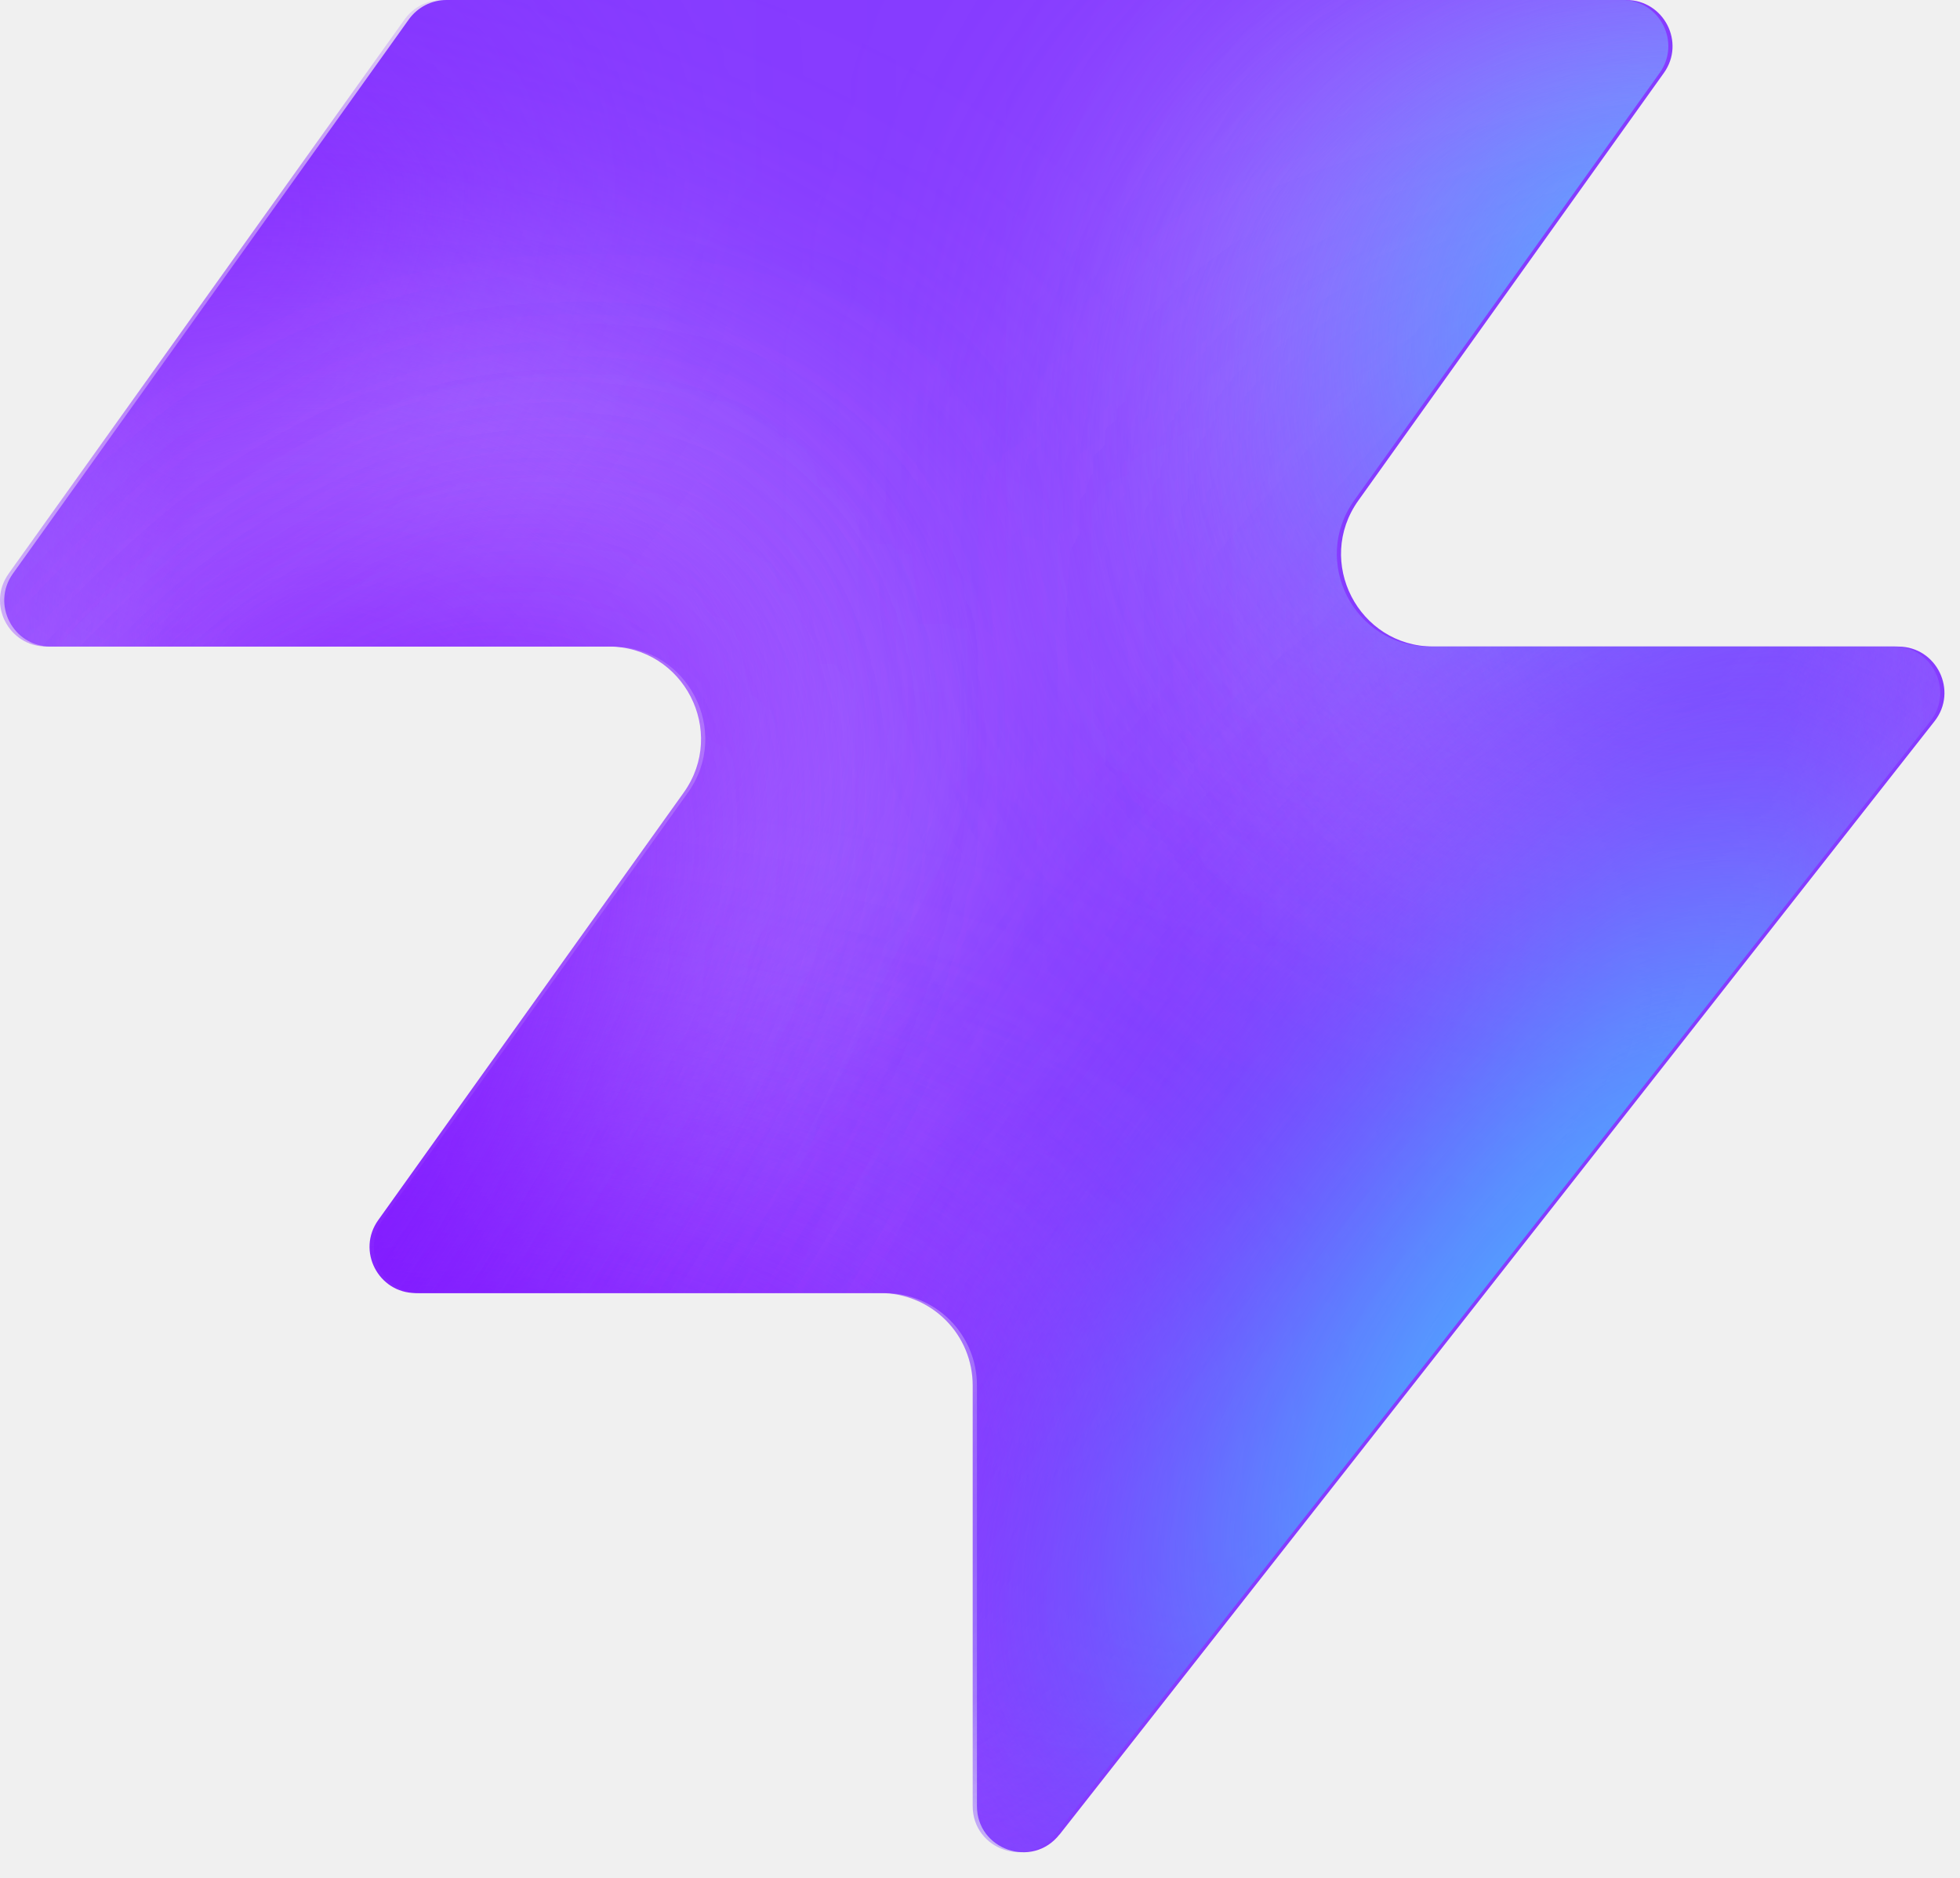
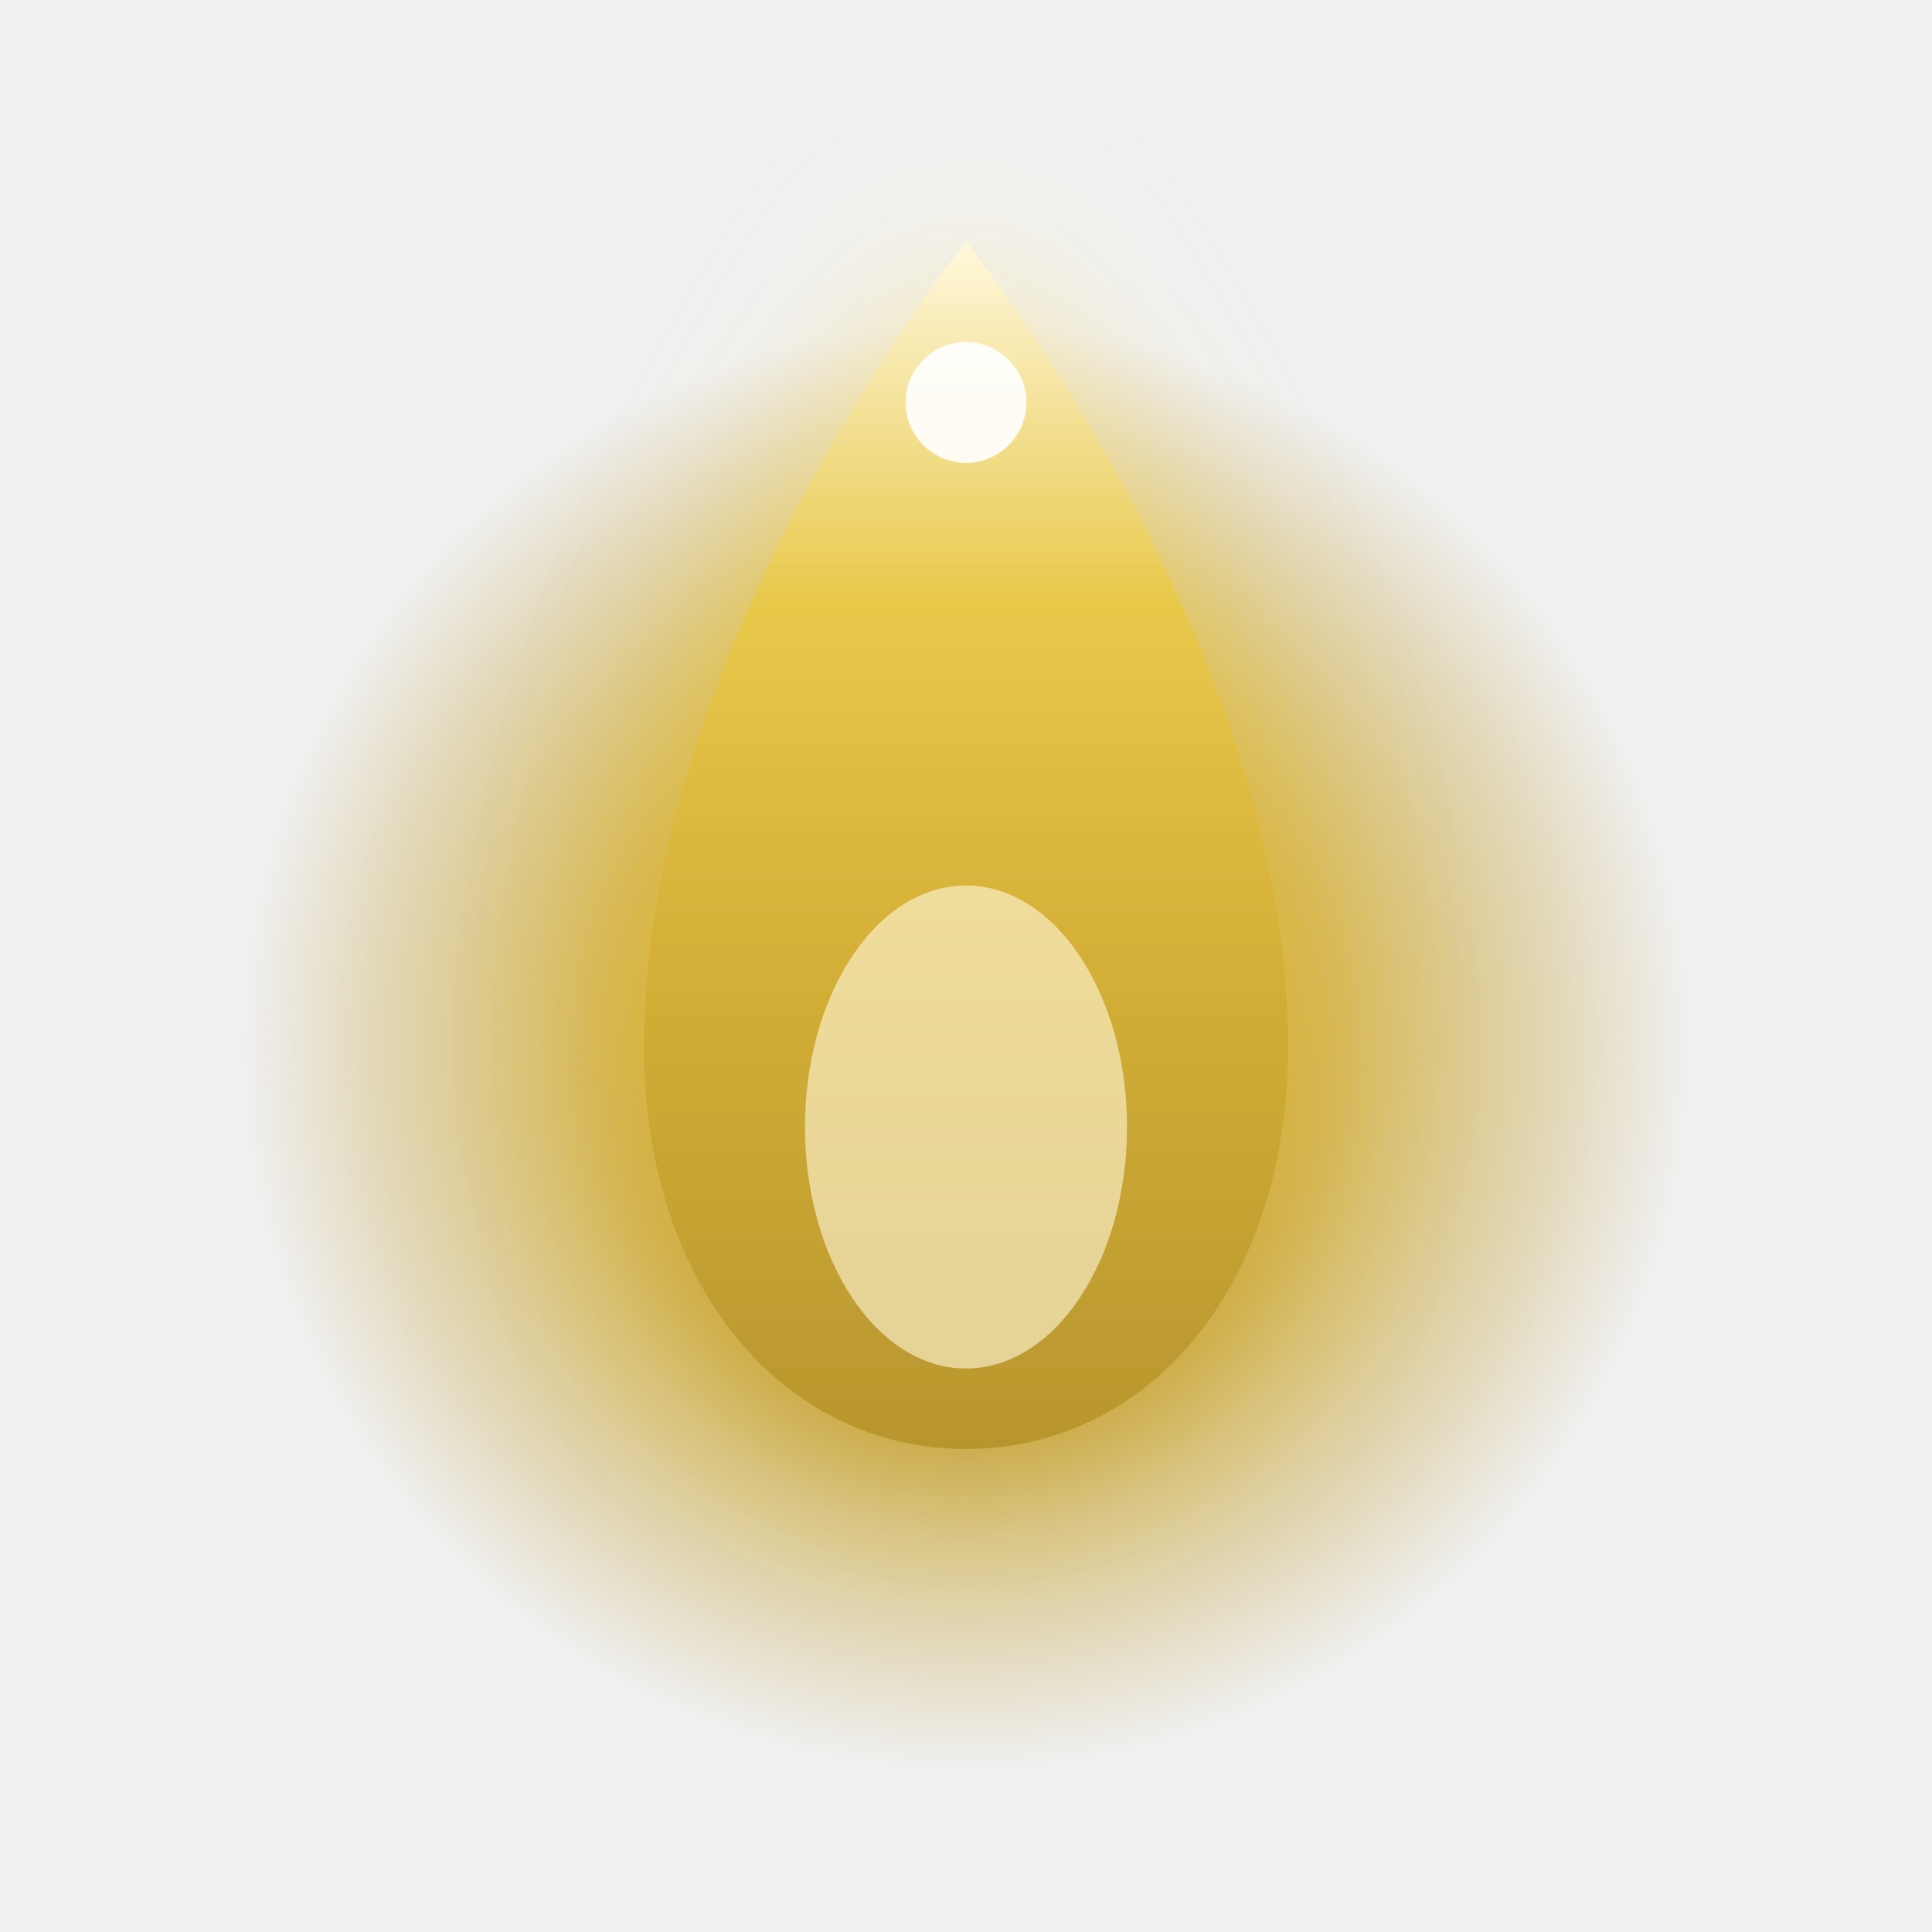
- <svg xmlns="http://www.w3.org/2000/svg" width="48" height="46" fill="none" viewBox="0 0 48 46">
-   <path fill="#863bff" d="M25.946 44.938c-.664.845-2.021.375-2.021-.698V33.937a2.26 2.26 0 0 0-2.262-2.262H10.287c-.92 0-1.456-1.04-.92-1.788l7.48-10.471c1.07-1.497 0-3.578-1.842-3.578H1.237c-.92 0-1.456-1.04-.92-1.788L10.013.474c.214-.297.556-.474.92-.474h28.894c.92 0 1.456 1.04.92 1.788l-7.48 10.471c-1.07 1.498 0 3.579 1.842 3.579h11.377c.943 0 1.473 1.088.89 1.83L25.947 44.94z" style="fill:#863bff;fill:color(display-p3 .525 .23 1);fill-opacity:1" />
-   <mask id="a" width="48" height="46" x="0" y="0" maskUnits="userSpaceOnUse" style="mask-type:alpha">
-     <path fill="#000" d="M25.842 44.938c-.664.844-2.021.375-2.021-.698V33.937a2.26 2.26 0 0 0-2.262-2.262H10.183c-.92 0-1.456-1.04-.92-1.788l7.48-10.471c1.07-1.498 0-3.579-1.842-3.579H1.133c-.92 0-1.456-1.04-.92-1.787L9.91.473c.214-.297.556-.474.92-.474h28.894c.92 0 1.456 1.04.92 1.788l-7.48 10.471c-1.07 1.498 0 3.578 1.842 3.578h11.377c.943 0 1.473 1.088.89 1.832L25.843 44.94z" style="fill:#000;fill-opacity:1" />
-   </mask>
-   <g mask="url(#a)">
-     <g filter="url(#b)">
-       <ellipse cx="5.508" cy="14.704" fill="#ede6ff" rx="5.508" ry="14.704" style="fill:#ede6ff;fill:color(display-p3 .927 .903 1);fill-opacity:1" transform="matrix(.00324 1 1 -.00324 -4.47 31.516)" />
-     </g>
-     <g filter="url(#c)">
-       <ellipse cx="10.399" cy="29.851" fill="#ede6ff" rx="10.399" ry="29.851" style="fill:#ede6ff;fill:color(display-p3 .927 .903 1);fill-opacity:1" transform="matrix(.00324 1 1 -.00324 -39.328 7.883)" />
-     </g>
-     <g filter="url(#d)">
-       <ellipse cx="5.508" cy="30.487" fill="#7e14ff" rx="5.508" ry="30.487" style="fill:#7e14ff;fill:color(display-p3 .492 .077 1);fill-opacity:1" transform="rotate(89.814 -25.913 -14.639)scale(1 -1)" />
-     </g>
-     <g filter="url(#e)">
-       <ellipse cx="5.508" cy="30.599" fill="#7e14ff" rx="5.508" ry="30.599" style="fill:#7e14ff;fill:color(display-p3 .492 .077 1);fill-opacity:1" transform="rotate(89.814 -32.644 -3.334)scale(1 -1)" />
-     </g>
-     <g filter="url(#f)">
-       <ellipse cx="5.508" cy="30.599" fill="#7e14ff" rx="5.508" ry="30.599" style="fill:#7e14ff;fill:color(display-p3 .492 .077 1);fill-opacity:1" transform="matrix(.00324 1 1 -.00324 -34.34 30.47)" />
-     </g>
-     <g filter="url(#g)">
-       <ellipse cx="14.072" cy="22.078" fill="#ede6ff" rx="14.072" ry="22.078" style="fill:#ede6ff;fill:color(display-p3 .927 .903 1);fill-opacity:1" transform="rotate(93.35 24.506 48.493)scale(-1 1)" />
-     </g>
-     <g filter="url(#h)">
-       <ellipse cx="3.47" cy="21.501" fill="#7e14ff" rx="3.47" ry="21.501" style="fill:#7e14ff;fill:color(display-p3 .492 .077 1);fill-opacity:1" transform="rotate(89.009 28.708 47.59)scale(-1 1)" />
-     </g>
-     <g filter="url(#i)">
-       <ellipse cx="3.47" cy="21.501" fill="#7e14ff" rx="3.47" ry="21.501" style="fill:#7e14ff;fill:color(display-p3 .492 .077 1);fill-opacity:1" transform="rotate(89.009 28.708 47.59)scale(-1 1)" />
-     </g>
-     <g filter="url(#j)">
-       <ellipse cx=".387" cy="8.972" fill="#7e14ff" rx="4.407" ry="29.108" style="fill:#7e14ff;fill:color(display-p3 .492 .077 1);fill-opacity:1" transform="rotate(39.51 .387 8.972)" />
-     </g>
-     <g filter="url(#k)">
-       <ellipse cx="47.523" cy="-6.092" fill="#7e14ff" rx="4.407" ry="29.108" style="fill:#7e14ff;fill:color(display-p3 .492 .077 1);fill-opacity:1" transform="rotate(37.892 47.523 -6.092)" />
-     </g>
-     <g filter="url(#l)">
-       <ellipse cx="41.412" cy="6.333" fill="#47bfff" rx="5.971" ry="9.665" style="fill:#47bfff;fill:color(display-p3 .28 .748 1);fill-opacity:1" transform="rotate(37.892 41.412 6.333)" />
-     </g>
-     <g filter="url(#m)">
-       <ellipse cx="-1.879" cy="38.332" fill="#7e14ff" rx="4.407" ry="29.108" style="fill:#7e14ff;fill:color(display-p3 .492 .077 1);fill-opacity:1" transform="rotate(37.892 -1.88 38.332)" />
-     </g>
-     <g filter="url(#n)">
-       <ellipse cx="-1.879" cy="38.332" fill="#7e14ff" rx="4.407" ry="29.108" style="fill:#7e14ff;fill:color(display-p3 .492 .077 1);fill-opacity:1" transform="rotate(37.892 -1.88 38.332)" />
-     </g>
-     <g filter="url(#o)">
-       <ellipse cx="35.651" cy="29.907" fill="#7e14ff" rx="4.407" ry="29.108" style="fill:#7e14ff;fill:color(display-p3 .492 .077 1);fill-opacity:1" transform="rotate(37.892 35.651 29.907)" />
-     </g>
-     <g filter="url(#p)">
-       <ellipse cx="38.418" cy="32.4" fill="#47bfff" rx="5.971" ry="15.297" style="fill:#47bfff;fill:color(display-p3 .28 .748 1);fill-opacity:1" transform="rotate(37.892 38.418 32.4)" />
-     </g>
-   </g>
+ <svg xmlns="http://www.w3.org/2000/svg" width="48" height="48" viewBox="0 0 48 48">
  <defs>
-     <filter id="b" width="60.045" height="41.654" x="-19.77" y="16.149" color-interpolation-filters="sRGB" filterUnits="userSpaceOnUse">
-       <feFlood flood-opacity="0" result="BackgroundImageFix" />
-       <feBlend in="SourceGraphic" in2="BackgroundImageFix" result="shape" />
-       <feGaussianBlur result="effect1_foregroundBlur_2002_17158" stdDeviation="7.659" />
-     </filter>
-     <filter id="c" width="90.34" height="51.437" x="-54.613" y="-7.533" color-interpolation-filters="sRGB" filterUnits="userSpaceOnUse">
-       <feFlood flood-opacity="0" result="BackgroundImageFix" />
-       <feBlend in="SourceGraphic" in2="BackgroundImageFix" result="shape" />
-       <feGaussianBlur result="effect1_foregroundBlur_2002_17158" stdDeviation="7.659" />
-     </filter>
-     <filter id="d" width="79.355" height="29.4" x="-49.64" y="2.03" color-interpolation-filters="sRGB" filterUnits="userSpaceOnUse">
-       <feFlood flood-opacity="0" result="BackgroundImageFix" />
-       <feBlend in="SourceGraphic" in2="BackgroundImageFix" result="shape" />
-       <feGaussianBlur result="effect1_foregroundBlur_2002_17158" stdDeviation="4.596" />
-     </filter>
-     <filter id="e" width="79.579" height="29.4" x="-45.045" y="20.029" color-interpolation-filters="sRGB" filterUnits="userSpaceOnUse">
-       <feFlood flood-opacity="0" result="BackgroundImageFix" />
-       <feBlend in="SourceGraphic" in2="BackgroundImageFix" result="shape" />
-       <feGaussianBlur result="effect1_foregroundBlur_2002_17158" stdDeviation="4.596" />
-     </filter>
-     <filter id="f" width="79.579" height="29.4" x="-43.513" y="21.178" color-interpolation-filters="sRGB" filterUnits="userSpaceOnUse">
-       <feFlood flood-opacity="0" result="BackgroundImageFix" />
-       <feBlend in="SourceGraphic" in2="BackgroundImageFix" result="shape" />
-       <feGaussianBlur result="effect1_foregroundBlur_2002_17158" stdDeviation="4.596" />
-     </filter>
-     <filter id="g" width="74.749" height="58.852" x="15.756" y="-17.901" color-interpolation-filters="sRGB" filterUnits="userSpaceOnUse">
-       <feFlood flood-opacity="0" result="BackgroundImageFix" />
-       <feBlend in="SourceGraphic" in2="BackgroundImageFix" result="shape" />
-       <feGaussianBlur result="effect1_foregroundBlur_2002_17158" stdDeviation="7.659" />
-     </filter>
-     <filter id="h" width="61.377" height="25.362" x="23.548" y="2.284" color-interpolation-filters="sRGB" filterUnits="userSpaceOnUse">
-       <feFlood flood-opacity="0" result="BackgroundImageFix" />
-       <feBlend in="SourceGraphic" in2="BackgroundImageFix" result="shape" />
-       <feGaussianBlur result="effect1_foregroundBlur_2002_17158" stdDeviation="4.596" />
-     </filter>
-     <filter id="i" width="61.377" height="25.362" x="23.548" y="2.284" color-interpolation-filters="sRGB" filterUnits="userSpaceOnUse">
-       <feFlood flood-opacity="0" result="BackgroundImageFix" />
-       <feBlend in="SourceGraphic" in2="BackgroundImageFix" result="shape" />
-       <feGaussianBlur result="effect1_foregroundBlur_2002_17158" stdDeviation="4.596" />
-     </filter>
-     <filter id="j" width="56.045" height="63.649" x="-27.636" y="-22.853" color-interpolation-filters="sRGB" filterUnits="userSpaceOnUse">
-       <feFlood flood-opacity="0" result="BackgroundImageFix" />
-       <feBlend in="SourceGraphic" in2="BackgroundImageFix" result="shape" />
-       <feGaussianBlur result="effect1_foregroundBlur_2002_17158" stdDeviation="4.596" />
-     </filter>
-     <filter id="k" width="54.814" height="64.646" x="20.116" y="-38.415" color-interpolation-filters="sRGB" filterUnits="userSpaceOnUse">
-       <feFlood flood-opacity="0" result="BackgroundImageFix" />
-       <feBlend in="SourceGraphic" in2="BackgroundImageFix" result="shape" />
-       <feGaussianBlur result="effect1_foregroundBlur_2002_17158" stdDeviation="4.596" />
-     </filter>
-     <filter id="l" width="33.541" height="35.313" x="24.641" y="-11.323" color-interpolation-filters="sRGB" filterUnits="userSpaceOnUse">
-       <feFlood flood-opacity="0" result="BackgroundImageFix" />
-       <feBlend in="SourceGraphic" in2="BackgroundImageFix" result="shape" />
-       <feGaussianBlur result="effect1_foregroundBlur_2002_17158" stdDeviation="4.596" />
-     </filter>
-     <filter id="m" width="54.814" height="64.646" x="-29.286" y="6.009" color-interpolation-filters="sRGB" filterUnits="userSpaceOnUse">
-       <feFlood flood-opacity="0" result="BackgroundImageFix" />
-       <feBlend in="SourceGraphic" in2="BackgroundImageFix" result="shape" />
-       <feGaussianBlur result="effect1_foregroundBlur_2002_17158" stdDeviation="4.596" />
-     </filter>
-     <filter id="n" width="54.814" height="64.646" x="-29.286" y="6.009" color-interpolation-filters="sRGB" filterUnits="userSpaceOnUse">
-       <feFlood flood-opacity="0" result="BackgroundImageFix" />
-       <feBlend in="SourceGraphic" in2="BackgroundImageFix" result="shape" />
-       <feGaussianBlur result="effect1_foregroundBlur_2002_17158" stdDeviation="4.596" />
-     </filter>
-     <filter id="o" width="54.814" height="64.646" x="8.244" y="-2.416" color-interpolation-filters="sRGB" filterUnits="userSpaceOnUse">
-       <feFlood flood-opacity="0" result="BackgroundImageFix" />
-       <feBlend in="SourceGraphic" in2="BackgroundImageFix" result="shape" />
-       <feGaussianBlur result="effect1_foregroundBlur_2002_17158" stdDeviation="4.596" />
-     </filter>
-     <filter id="p" width="39.409" height="43.623" x="18.713" y="10.588" color-interpolation-filters="sRGB" filterUnits="userSpaceOnUse">
-       <feFlood flood-opacity="0" result="BackgroundImageFix" />
-       <feBlend in="SourceGraphic" in2="BackgroundImageFix" result="shape" />
-       <feGaussianBlur result="effect1_foregroundBlur_2002_17158" stdDeviation="4.596" />
+     <radialGradient id="glow" cx="50%" cy="50%" r="50%">
+       <stop offset="0%" stop-color="#ffd700" stop-opacity="1" />
+       <stop offset="50%" stop-color="#d4af37" stop-opacity="0.8" />
+       <stop offset="100%" stop-color="#b8962e" stop-opacity="0" />
+     </radialGradient>
+     <linearGradient id="flame" x1="0%" y1="100%" x2="0%" y2="0%">
+       <stop offset="0%" stop-color="#b8962e" />
+       <stop offset="40%" stop-color="#d4af37" />
+       <stop offset="70%" stop-color="#e8c84a" />
+       <stop offset="100%" stop-color="#fff8dc" />
+     </linearGradient>
+     <filter id="softGlow" x="-50%" y="-50%" width="200%" height="200%">
+       <feGaussianBlur in="SourceGraphic" stdDeviation="2" result="blur" />
+       <feMerge>
+         <feMergeNode in="blur" />
+         <feMergeNode in="SourceGraphic" />
+       </feMerge>
    </filter>
  </defs>
+   <circle cx="24" cy="26" r="18" fill="url(#glow)" />
+   <path d="M24 6        C24 6 32 16 32 26        C32 32 28.5 36 24 36        C19.5 36 16 32 16 26        C16 16 24 6 24 6Z" fill="url(#flame)" filter="url(#softGlow)" />
+   <ellipse cx="24" cy="28" rx="4" ry="6" fill="#fff8dc" opacity="0.6" />
+   <circle cx="24" cy="10" r="1.5" fill="#ffffff" opacity="0.9" />
</svg>
